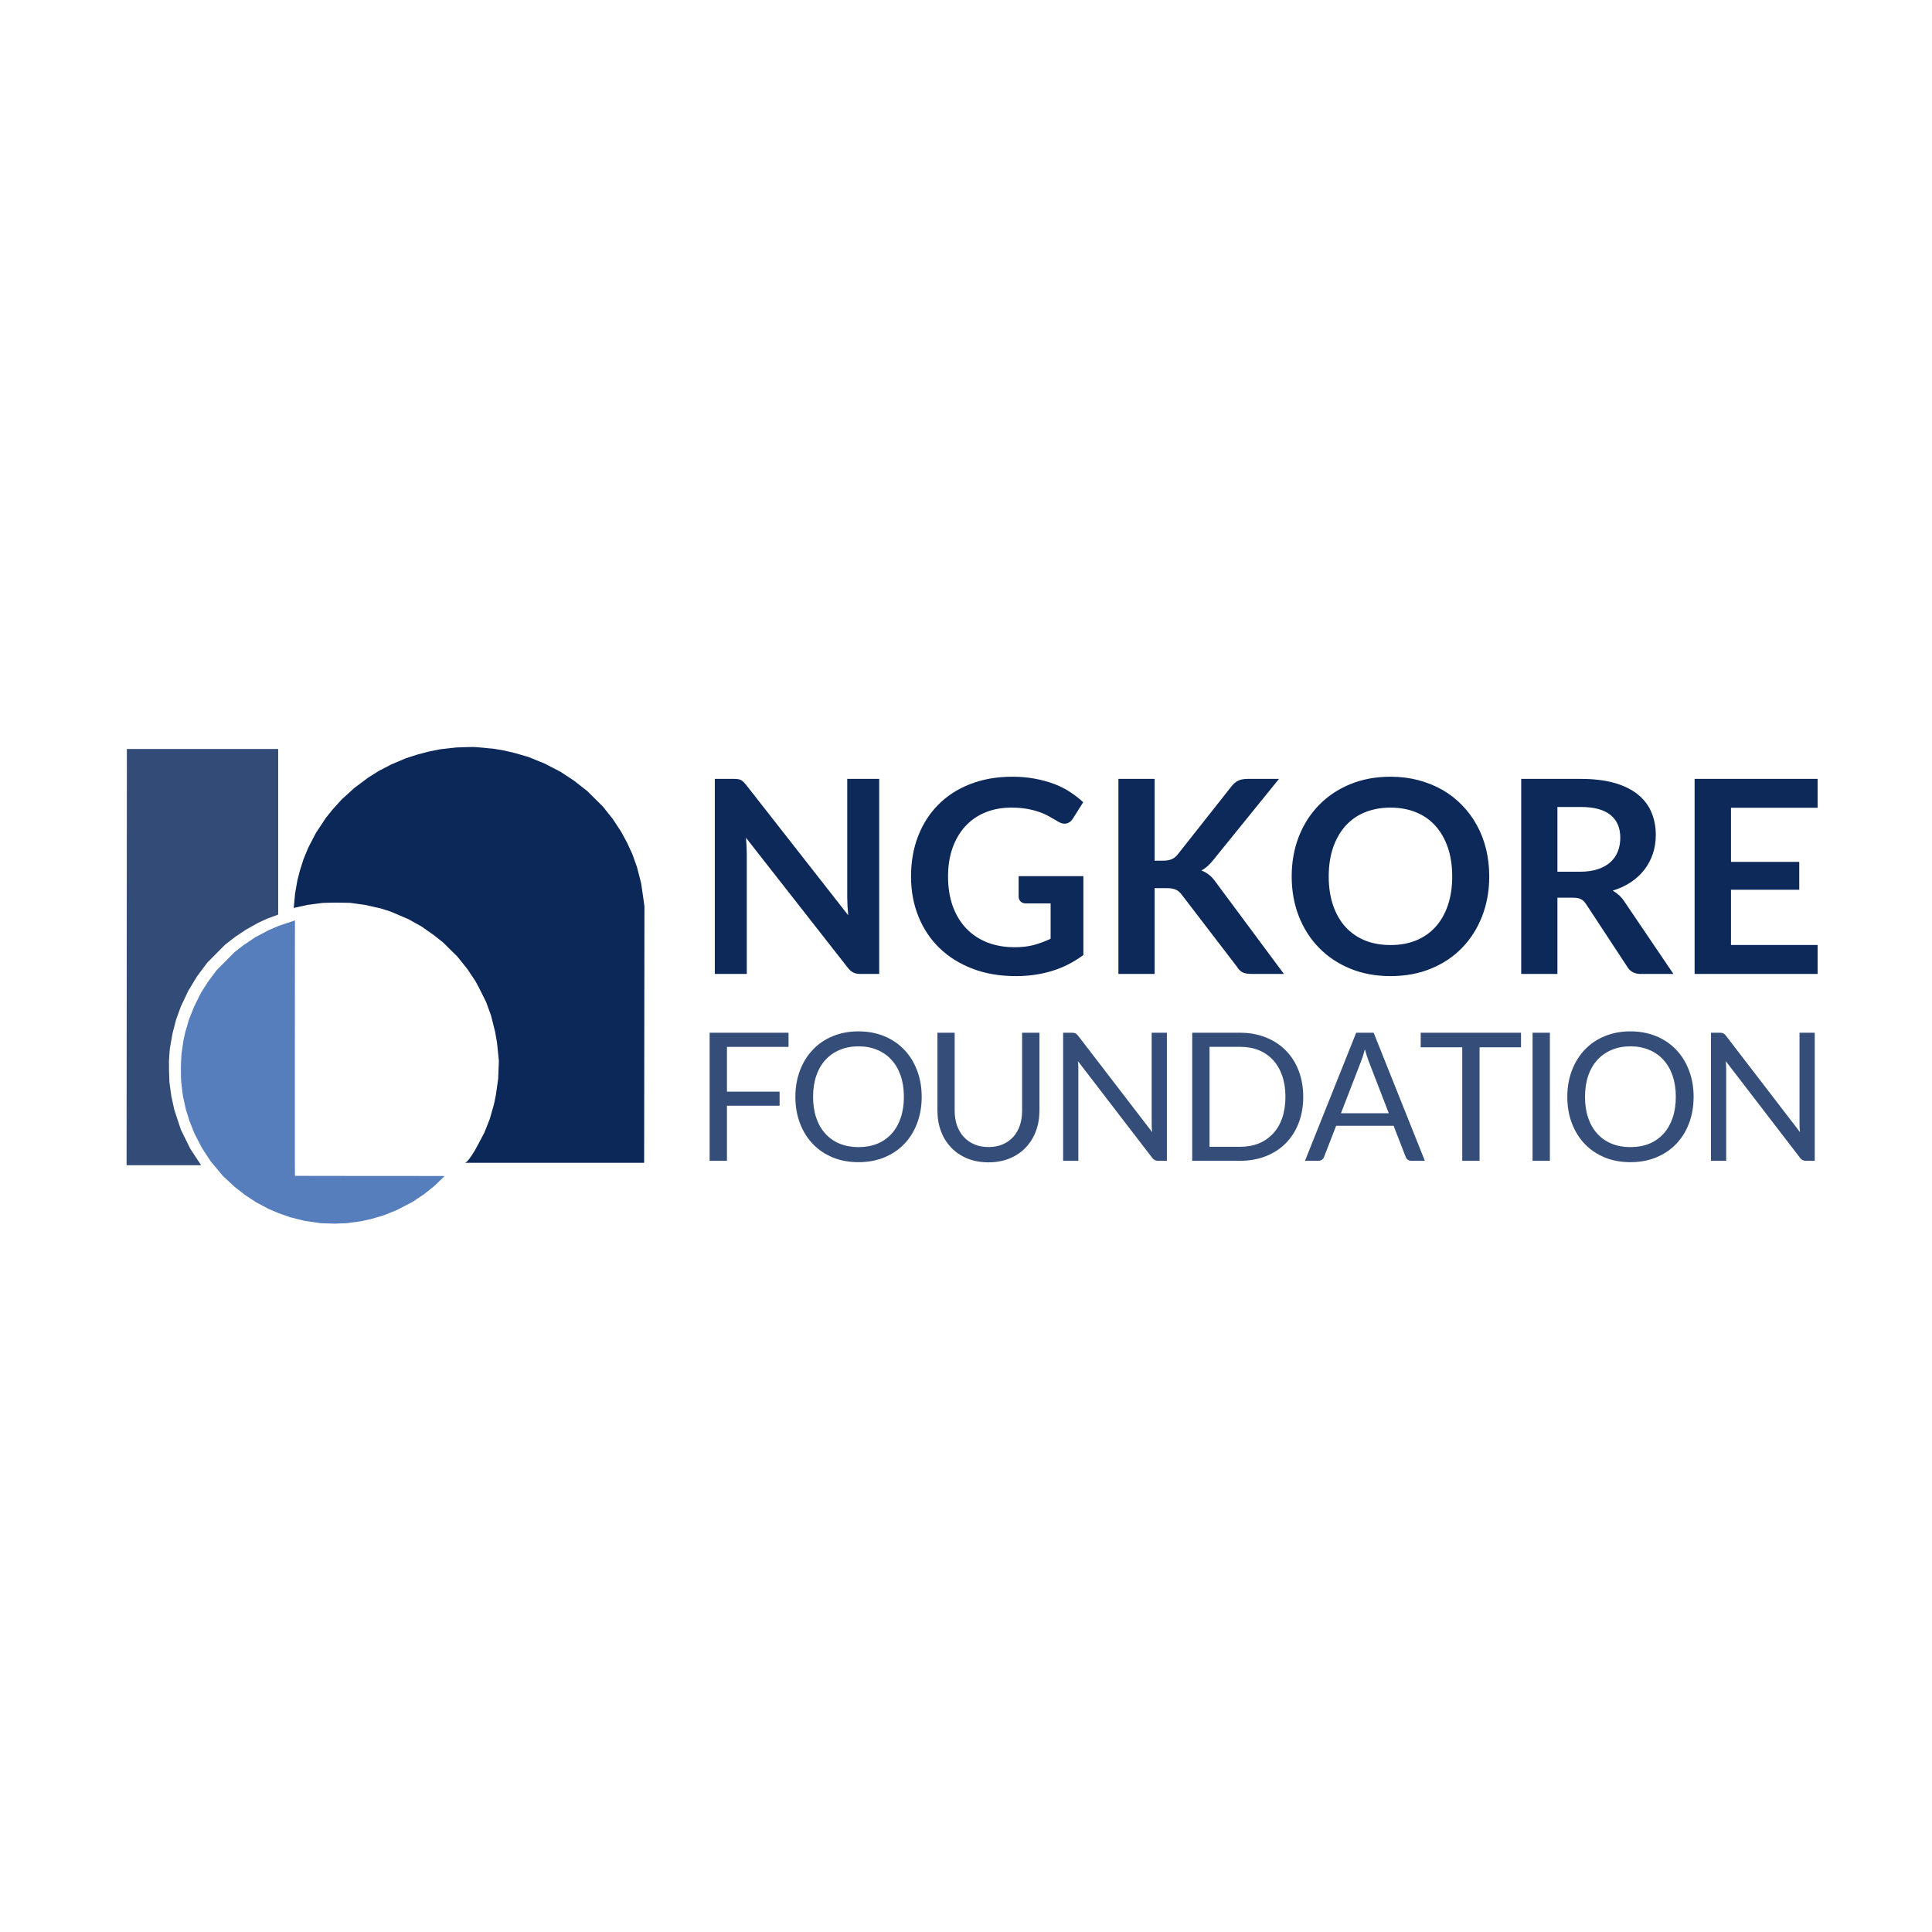
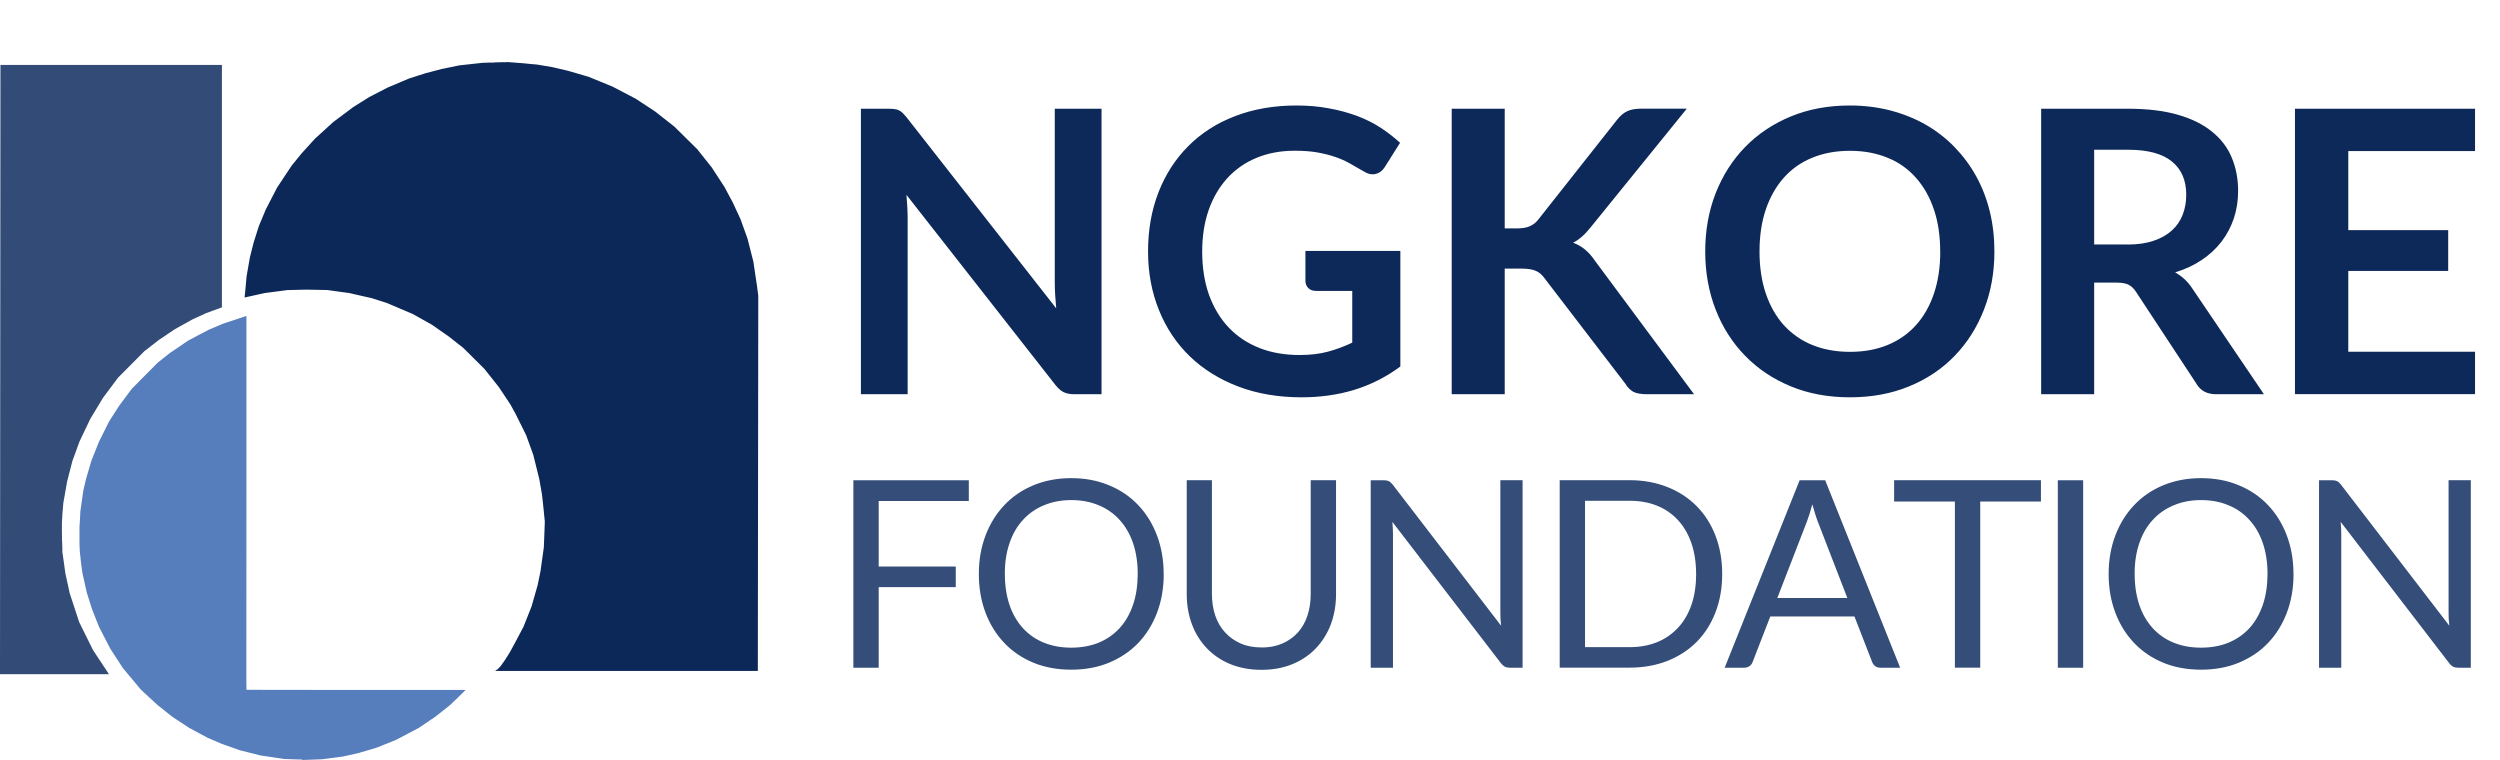
- <svg xmlns="http://www.w3.org/2000/svg" viewBox="0 0 375 375">
+ <svg xmlns="http://www.w3.org/2000/svg" id="Layer_1" viewBox="0 0 331.54 100.74">
  <defs>
-     <clipPath id="c">
-       <path d="M0 0h222v64H0z" />
+     <clipPath id="clippath">
+       <path d="M109.54 0h222v64h-222z" class="st0" />
    </clipPath>
-     <clipPath id="d">
-       <path d="M0 0h221v43H0z" />
+     <clipPath id="clippath-1">
+       <path d="M109.54 54h221v43h-221z" class="st0" />
    </clipPath>
+     <style>.st0{fill:none}</style>
  </defs>
-   <g fill="#0d2959" clip-path="url(#c)" transform="translate(134.108 136.766)">
-     <path d="M36.545 14.416v37.86h-3.61c-.562 0-1.031-.086-1.406-.266q-.562-.282-1.078-.938L10.685 25.838q.155 1.722.156 3.187v23.25H4.638V14.416h3.688c.289 0 .547.016.765.047.22.023.41.074.579.156.164.074.328.188.484.344q.233.221.531.578L30.53 40.885a72 72 0 0 1-.14-1.797 32 32 0 0 1-.048-1.656V14.416ZM76.175 33.291v15.313q-2.877 2.126-6.141 3.109c-2.18.656-4.5.984-6.969.984-3.094 0-5.898-.476-8.406-1.437q-3.751-1.435-6.406-4-2.66-2.579-4.094-6.14c-.961-2.376-1.438-4.962-1.438-7.766q-.001-4.266 1.375-7.829c.926-2.375 2.239-4.414 3.938-6.125q2.56-2.577 6.203-3.984c2.426-.945 5.148-1.422 8.172-1.422 1.531 0 2.96.125 4.297.375a22 22 0 0 1 3.719 1q1.717.644 3.125 1.563 1.42.926 2.593 2.015l-2.015 3.188q-.471.768-1.235.937-.75.177-1.64-.375l-1.735-1a11 11 0 0 0-1.922-.859q-1.065-.375-2.39-.61-1.314-.234-3.031-.234-2.814.002-5.079.953a10.7 10.7 0 0 0-3.859 2.688q-1.594 1.752-2.469 4.219-.86 2.453-.86 5.5-.001 3.235.923 5.796.938 2.55 2.625 4.313c1.133 1.18 2.492 2.078 4.078 2.703q2.372.924 5.312.922 2.093 0 3.735-.438 1.652-.452 3.234-1.203v-6.859H65.05q-.69 0-1.063-.375a1.3 1.3 0 0 1-.375-.938v-3.984zM90.006 30.291h1.657q.995 0 1.64-.281a2.96 2.96 0 0 0 1.14-.875l10.438-13.219q.656-.843 1.375-1.172.715-.328 1.829-.328h6.062l-12.75 15.734q-1.126 1.44-2.328 2.047c.57.211 1.086.5 1.547.875q.702.563 1.328 1.485L115.1 52.275h-6.203c-.844 0-1.477-.113-1.89-.343a2.85 2.85 0 0 1-1.016-1.047L95.272 36.9q-.502-.702-1.156-.984c-.43-.195-1.055-.297-1.875-.297h-2.235v16.656h-7.03V14.416h7.03ZM154.953 33.354c0 2.773-.461 5.34-1.375 7.703q-1.377 3.55-3.891 6.14-2.502 2.594-6.047 4.047-3.532 1.453-7.844 1.453-4.3 0-7.828-1.453-3.532-1.452-6.062-4.047-2.532-2.59-3.922-6.14-1.376-3.545-1.375-7.703c0-2.782.457-5.352 1.375-7.72q1.39-3.544 3.922-6.14c1.687-1.726 3.707-3.078 6.062-4.047q3.528-1.453 7.828-1.453c1.914 0 3.72.227 5.407.672q2.543.674 4.671 1.89a17.2 17.2 0 0 1 3.813 2.97 17.8 17.8 0 0 1 2.86 3.874c.788 1.43 1.39 2.98 1.796 4.657q.61 2.52.61 5.297m-7.188 0q0-3.123-.844-5.594-.844-2.468-2.39-4.203-1.536-1.734-3.75-2.64-2.22-.922-4.985-.923-2.784.001-5 .922a10.2 10.2 0 0 0-3.765 2.64q-1.547 1.737-2.391 4.204-.844 2.471-.844 5.594 0 3.11.844 5.593.845 2.472 2.39 4.188a10.5 10.5 0 0 0 3.766 2.625q2.216.907 5 .906 2.765.002 4.985-.906 2.214-.92 3.75-2.625 1.546-1.717 2.39-4.188.844-2.484.844-5.593M172.592 32.432c1.32 0 2.477-.164 3.47-.5q1.481-.498 2.437-1.375a5.5 5.5 0 0 0 1.422-2.078q.468-1.2.468-2.641 0-2.887-1.906-4.422-1.892-1.547-5.781-1.547h-4.516v12.563zm18.11 19.843h-6.36q-1.8 0-2.609-1.406l-7.969-12.125q-.439-.686-.984-.969-.535-.294-1.578-.296h-3.016v14.796h-7.031V14.416h11.547q3.841 0 6.594.797 2.763.797 4.53 2.25 1.78 1.44 2.61 3.437.844 2.004.844 4.407c0 1.281-.188 2.492-.563 3.625a10.5 10.5 0 0 1-1.625 3.078 10.9 10.9 0 0 1-2.625 2.437q-1.546 1.048-3.546 1.657.685.393 1.265.921c.383.356.735.778 1.047 1.266zM201.876 20.025v10.5h13.25v5.407h-13.25V46.65h16.813v5.625h-23.875V14.416h23.875v5.61Zm0 0" />
+   <g style="clip-path:url(#clippath)">
+     <path d="M146.08 14.42v37.86h-3.61q-.84 0-1.41-.27c-.37-.19-.73-.5-1.08-.94l-19.77-25.23c.1 1.15.16 2.21.16 3.19v23.25h-6.2V14.42h3.69c.29 0 .55.02.77.05.22.02.41.07.58.16.16.07.33.19.48.34.16.15.33.34.53.58l19.85 25.34c-.05-.6-.1-1.2-.14-1.8-.03-.55-.05-1.1-.05-1.66V14.42zm39.63 18.87V48.6a20.1 20.1 0 0 1-6.14 3.11c-2.18.66-4.5.98-6.97.98-3.09 0-5.9-.48-8.41-1.44-2.5-.96-4.64-2.29-6.41-4-1.77-1.72-3.14-3.77-4.09-6.14-.96-2.38-1.44-4.96-1.44-7.77q0-4.26 1.38-7.83c.93-2.38 2.24-4.41 3.94-6.12 1.71-1.72 3.77-3.05 6.2-3.98 2.43-.94 5.15-1.42 8.17-1.42 1.53 0 2.96.12 4.3.38 1.27.22 2.51.56 3.72 1 1.14.43 2.19.95 3.12 1.56.95.62 1.81 1.29 2.59 2.01l-2.01 3.19c-.31.51-.73.82-1.24.94-.5.12-1.05 0-1.64-.38l-1.74-1c-.61-.35-1.26-.63-1.92-.86-.71-.25-1.51-.45-2.39-.61s-1.89-.23-3.03-.23c-1.88 0-3.57.32-5.08.95-1.47.6-2.79 1.52-3.86 2.69-1.06 1.17-1.89 2.57-2.47 4.22-.57 1.64-.86 3.47-.86 5.5 0 2.16.31 4.09.92 5.8.63 1.7 1.5 3.14 2.62 4.31q1.695 1.77 4.08 2.7c1.58.62 3.35.92 5.31.92 1.4 0 2.64-.15 3.74-.44 1.1-.3 2.18-.7 3.23-1.2v-6.86h-4.77c-.46 0-.81-.12-1.06-.38-.25-.25-.38-.59-.38-.94v-3.98h12.56Zm13.84-3h1.66c.66 0 1.21-.09 1.64-.28.45-.19.84-.49 1.14-.88l10.44-13.22q.66-.84 1.38-1.17t1.83-.33h6.06l-12.75 15.73c-.75.96-1.53 1.64-2.33 2.05.57.21 1.09.5 1.55.88.47.38.91.87 1.33 1.49l13.16 17.72h-6.2c-.84 0-1.48-.11-1.89-.34-.42-.25-.77-.62-1.02-1.05L204.83 36.9c-.33-.47-.72-.8-1.16-.98-.43-.19-1.06-.3-1.88-.3h-2.24v16.66h-7.03V14.42h7.03V30.3Zm64.94 3.06c0 2.77-.46 5.34-1.38 7.7-.92 2.37-2.22 4.41-3.89 6.14s-3.68 3.08-6.05 4.05c-2.35.97-4.97 1.45-7.84 1.45s-5.48-.48-7.83-1.45-4.38-2.32-6.06-4.05c-1.69-1.73-3-3.77-3.92-6.14-.92-2.36-1.38-4.93-1.38-7.7 0-2.78.46-5.35 1.38-7.72.93-2.36 2.23-4.41 3.92-6.14q2.535-2.595 6.06-4.05c2.35-.97 4.96-1.45 7.83-1.45 1.91 0 3.72.23 5.41.67 1.7.45 3.25 1.08 4.67 1.89 1.4.81 2.69 1.81 3.81 2.97s2.09 2.46 2.86 3.87c.79 1.43 1.39 2.98 1.8 4.66s.61 3.45.61 5.3m-7.19 0c0-2.08-.28-3.95-.84-5.59-.56-1.65-1.36-3.05-2.39-4.2a9.8 9.8 0 0 0-3.75-2.64c-1.48-.61-3.14-.92-4.99-.92-1.86 0-3.52.31-5 .92-1.44.58-2.73 1.48-3.76 2.64s-1.83 2.56-2.39 4.2c-.56 1.65-.84 3.51-.84 5.59s.28 3.94.84 5.59 1.36 3.04 2.39 4.19c1.05 1.14 2.33 2.04 3.77 2.62 1.48.6 3.14.91 5 .91 1.84 0 3.51-.3 4.99-.91s2.73-1.49 3.75-2.62c1.03-1.14 1.83-2.54 2.39-4.19.56-1.66.84-3.52.84-5.59m24.82-.92c1.32 0 2.48-.16 3.47-.5.99-.33 1.8-.79 2.44-1.38.63-.57 1.12-1.28 1.42-2.08.31-.8.47-1.68.47-2.64 0-1.92-.64-3.4-1.91-4.42-1.26-1.03-3.19-1.55-5.78-1.55h-4.52v12.56h4.41Zm18.11 19.85h-6.36q-1.8 0-2.61-1.41l-7.97-12.12c-.29-.46-.62-.78-.98-.97-.36-.2-.88-.29-1.58-.3h-3.02v14.8h-7.03V14.42h11.55c2.56 0 4.76.27 6.59.8q2.76.795 4.53 2.25c1.19.96 2.06 2.11 2.61 3.44q.84 2.01.84 4.41c0 1.28-.19 2.49-.56 3.62-.37 1.11-.92 2.15-1.62 3.08-.73.95-1.62 1.77-2.62 2.44-1.03.7-2.21 1.25-3.55 1.66.46.26.88.57 1.26.92.38.36.74.78 1.05 1.27l9.47 13.98Zm11.18-32.26v10.5h13.25v5.41h-13.25v10.72h16.81v5.62h-23.88V14.42h23.88v5.61h-16.81Z" style="fill:#0d2959" />
  </g>
-   <g fill="#344d79" clip-path="url(#d)" transform="translate(134.108 190.766)">
-     <path d="M6.992 12.436v8.688H17.21v2.734H6.992v10.688h-3.36V9.686h15.313v2.75zM44.79 22.124q0 2.799-.89 5.14-.88 2.33-2.5 4.016c-1.075 1.117-2.368 1.984-3.876 2.61-1.511.617-3.18.921-5 .921-1.824 0-3.492-.304-5-.922-1.5-.625-2.789-1.492-3.859-2.609-1.074-1.125-1.906-2.461-2.5-4.016q-.89-2.341-.89-5.14 0-2.778.89-5.11.89-2.344 2.5-4.03c1.07-1.134 2.36-2.009 3.86-2.626q2.262-.937 5-.937 2.731 0 5 .937 2.262.925 3.874 2.625 1.622 1.688 2.5 4.031.891 2.332.891 5.11m-3.453 0q-.002-2.279-.625-4.094c-.418-1.219-1.012-2.242-1.781-3.078a7.6 7.6 0 0 0-2.766-1.938q-1.627-.686-3.64-.687-2.004 0-3.626.687a7.7 7.7 0 0 0-2.78 1.938q-1.161 1.252-1.782 3.078-.626 1.814-.625 4.094-.001 2.297.625 4.11.621 1.813 1.781 3.077a7.7 7.7 0 0 0 2.781 1.922q1.623.656 3.625.656c1.344 0 2.555-.218 3.641-.656a7.6 7.6 0 0 0 2.766-1.922c.77-.844 1.363-1.867 1.78-3.078q.624-1.811.626-4.11M57.754 31.874c1.031 0 1.945-.172 2.75-.516a5.9 5.9 0 0 0 2.062-1.453 6.3 6.3 0 0 0 1.282-2.234q.435-1.312.437-2.875V9.686h3.36v15.11q-.001 2.158-.688 4a9.3 9.3 0 0 1-1.969 3.171q-1.268 1.348-3.11 2.11-1.845.764-4.124.765c-1.531 0-2.914-.257-4.14-.765q-1.832-.762-3.11-2.11a9.2 9.2 0 0 1-1.969-3.171q-.688-1.842-.687-4V9.686h3.343V24.78q0 1.564.438 2.86c.3.867.734 1.609 1.297 2.234a5.9 5.9 0 0 0 2.062 1.468q1.22.533 2.766.532M92.385 9.686v24.86h-1.687q-.392 0-.672-.141a1.6 1.6 0 0 1-.516-.469L75.12 15.202q.044.438.062.86c.008.273.016.53.016.78v17.704h-2.953V9.686h1.734q.233.001.39.031.154.036.266.094.122.048.25.172.124.111.266.281l14.375 18.72q-.048-.454-.078-.876a20 20 0 0 1-.016-.812V9.686zM118.847 22.124q0 2.799-.89 5.093-.88 2.284-2.5 3.922-1.613 1.627-3.876 2.516-2.268.89-5 .89h-9.28V9.687h9.28c1.82 0 3.489.305 5 .906q2.263.891 3.875 2.532c1.082 1.086 1.914 2.39 2.5 3.922.594 1.53.891 3.226.891 5.078m-3.453 0q-.002-2.28-.625-4.078-.627-1.81-1.781-3.063a7.5 7.5 0 0 0-2.766-1.906q-1.627-.657-3.64-.656h-5.922v19.406h5.921q2.014 0 3.641-.656a7.7 7.7 0 0 0 2.766-1.907q1.155-1.232 1.78-3.03.624-1.813.626-4.11M135.455 25.311l-3.906-10.11c-.118-.3-.235-.648-.36-1.046q-.188-.592-.375-1.266-.361 1.408-.734 2.328l-3.906 10.094Zm7 9.235h-2.594c-.305 0-.547-.07-.734-.22a1.3 1.3 0 0 1-.407-.577l-2.328-6h-11.156l-2.328 6q-.096.316-.39.562-.3.234-.735.235h-2.594l9.938-24.86h3.39ZM161.12 12.514h-8.047v22.032h-3.36V12.514h-8.062V9.686h19.469zM166.723 34.546h-3.36V9.686h3.36ZM194.62 22.124q0 2.799-.89 5.14-.88 2.33-2.5 4.016c-1.075 1.117-2.368 1.984-3.876 2.61-1.511.617-3.18.921-5 .921-1.824 0-3.492-.304-5-.922-1.5-.625-2.789-1.492-3.859-2.609-1.074-1.125-1.906-2.461-2.5-4.016q-.89-2.341-.89-5.14 0-2.778.89-5.11.89-2.344 2.5-4.03c1.07-1.134 2.36-2.009 3.86-2.626q2.262-.937 5-.937 2.731 0 5 .937 2.262.925 3.874 2.625 1.622 1.688 2.5 4.031.891 2.332.891 5.11m-3.453 0c0-1.52-.211-2.883-.625-4.094-.418-1.219-1.012-2.242-1.781-3.078a7.6 7.6 0 0 0-2.766-1.938q-1.627-.686-3.64-.687-2.004 0-3.626.687a7.7 7.7 0 0 0-2.78 1.938q-1.161 1.252-1.782 3.078-.626 1.814-.625 4.094-.001 2.297.625 4.11.621 1.813 1.781 3.077a7.7 7.7 0 0 0 2.781 1.922q1.623.656 3.625.656 2.014 0 3.641-.656a7.6 7.6 0 0 0 2.766-1.922c.77-.844 1.363-1.867 1.78-3.078q.624-1.811.626-4.11M218.13 9.686v24.86h-1.687q-.392 0-.672-.141a1.6 1.6 0 0 1-.515-.469l-14.391-18.734q.045.438.062.86c.008.273.016.53.016.78v17.704h-2.953V9.686h1.734q.234.001.39.031.155.036.267.094.122.048.25.172.123.111.265.281l14.375 18.72q-.047-.454-.078-.876a20 20 0 0 1-.016-.812V9.686zm0 0" />
+   <g style="clip-path:url(#clippath-1)">
+     <path d="M116.53 66.44v8.69h10.22v2.73h-10.22v10.69h-3.36V63.69h15.31v2.75zm37.8 9.68c0 1.87-.3 3.58-.89 5.14-.59 1.55-1.42 2.89-2.5 4.02-1.08 1.12-2.37 1.98-3.88 2.61-1.51.62-3.18.92-5 .92s-3.49-.3-5-.92c-1.5-.62-2.79-1.49-3.86-2.61s-1.91-2.46-2.5-4.02-.89-3.27-.89-5.14.3-3.56.89-5.11c.59-1.56 1.43-2.91 2.5-4.03 1.07-1.13 2.36-2.01 3.86-2.63 1.51-.62 3.17-.94 5-.94s3.49.31 5 .94c1.51.62 2.8 1.49 3.87 2.62 1.08 1.13 1.91 2.47 2.5 4.03.59 1.55.89 3.26.89 5.11m-3.44.01c0-1.52-.21-2.88-.62-4.09-.42-1.22-1.01-2.24-1.78-3.08a7.5 7.5 0 0 0-2.77-1.94c-1.08-.46-2.3-.69-3.64-.69s-2.54.23-3.63.69a7.6 7.6 0 0 0-2.78 1.94c-.77.83-1.37 1.86-1.78 3.08-.42 1.21-.63 2.57-.62 4.09 0 1.53.21 2.9.62 4.11s1.01 2.23 1.78 3.08c.77.84 1.72 1.5 2.78 1.92 1.08.44 2.29.66 3.62.66s2.56-.22 3.64-.66c1.05-.43 2-1.08 2.77-1.92s1.36-1.87 1.78-3.08.62-2.58.63-4.11m16.41 9.75c1.03 0 1.94-.17 2.75-.52.78-.33 1.49-.83 2.06-1.45a6.3 6.3 0 0 0 1.28-2.23c.29-.87.44-1.83.44-2.88V63.68h3.36v15.11c0 1.44-.23 2.77-.69 4a9.4 9.4 0 0 1-1.97 3.17c-.85.9-1.88 1.6-3.11 2.11s-2.6.76-4.12.76c-1.53 0-2.91-.26-4.14-.76-1.22-.51-2.26-1.21-3.11-2.11a9.1 9.1 0 0 1-1.97-3.17c-.46-1.23-.69-2.56-.69-4V63.68h3.34v15.09c0 1.04.15 2 .44 2.86.3.87.73 1.61 1.3 2.23a6 6 0 0 0 2.06 1.47c.81.36 1.74.53 2.77.53m34.63-22.17v24.86h-1.69c-.26 0-.49-.05-.67-.14-.2-.12-.38-.28-.52-.47l-14.39-18.73c.03.29.05.58.06.86 0 .27.02.53.02.78v17.7h-2.95V63.69h1.73q.24 0 .39.03c.1.02.19.06.27.09s.16.09.25.17c.08.07.17.17.27.28l14.38 18.72c-.03-.3-.06-.59-.08-.88-.01-.27-.02-.54-.02-.81V63.68h2.95Zm26.47 12.43c0 1.87-.3 3.56-.89 5.09-.59 1.52-1.42 2.83-2.5 3.92-1.08 1.08-2.37 1.92-3.88 2.52-1.51.59-3.18.89-5 .89h-9.28V63.68h9.28c1.82 0 3.49.31 5 .91 1.51.59 2.8 1.44 3.88 2.53s1.91 2.39 2.5 3.92.89 3.23.89 5.08m-3.46 0c0-1.52-.21-2.88-.62-4.08-.42-1.21-1.01-2.23-1.78-3.06a7.5 7.5 0 0 0-2.77-1.91c-1.08-.44-2.3-.66-3.64-.66h-5.92v19.41h5.92c1.34 0 2.56-.22 3.64-.66 1.05-.42 2-1.08 2.77-1.91.77-.82 1.36-1.83 1.78-3.03.42-1.21.62-2.58.63-4.11m20.05 3.2-3.91-10.11q-.18-.45-.36-1.05c-.13-.39-.25-.82-.38-1.27-.24.94-.49 1.71-.73 2.33L235.7 79.3h9.28Zm7 9.24h-2.59c-.3 0-.55-.07-.73-.22-.19-.15-.33-.35-.41-.58l-2.33-6h-11.16l-2.33 6c-.06.21-.19.4-.39.56s-.45.23-.74.24h-2.59l9.94-24.86h3.39zm18.67-22.04h-8.05v22.03h-3.36V66.51h-8.06v-2.83h19.47zm5.6 22.04h-3.36V63.69h3.36zm27.9-12.43c0 1.87-.3 3.58-.89 5.14-.59 1.55-1.42 2.89-2.5 4.02-1.07 1.12-2.37 1.98-3.88 2.61-1.51.62-3.18.92-5 .92s-3.49-.3-5-.92c-1.5-.62-2.79-1.49-3.86-2.61s-1.91-2.46-2.5-4.02-.89-3.27-.89-5.14.3-3.56.89-5.11c.59-1.56 1.43-2.91 2.5-4.03 1.07-1.13 2.36-2.01 3.86-2.63 1.51-.62 3.17-.94 5-.94s3.49.31 5 .94c1.51.62 2.8 1.49 3.87 2.62 1.08 1.13 1.91 2.47 2.5 4.03.59 1.55.89 3.26.89 5.11m-3.44.01c0-1.52-.21-2.88-.62-4.09-.42-1.22-1.01-2.24-1.78-3.08a7.5 7.5 0 0 0-2.77-1.94c-1.08-.46-2.3-.69-3.64-.69s-2.54.23-3.63.69a7.6 7.6 0 0 0-2.78 1.94c-.77.83-1.37 1.86-1.78 3.08-.42 1.21-.63 2.57-.62 4.09 0 1.53.21 2.9.62 4.11s1.01 2.23 1.78 3.08c.77.84 1.72 1.5 2.78 1.92 1.08.44 2.29.66 3.62.66s2.56-.22 3.64-.66c1.05-.43 2-1.08 2.77-1.92s1.36-1.87 1.78-3.08.62-2.58.63-4.11m26.96-12.43v24.86h-1.69c-.26 0-.49-.05-.67-.14-.2-.12-.38-.28-.51-.47l-14.39-18.73c.03.29.05.58.06.86 0 .27.02.53.02.78v17.7h-2.95V63.69h1.73q.24 0 .39.03c.1.02.19.06.27.09s.16.09.25.17c.08.07.17.17.26.28l14.38 18.72c-.03-.3-.06-.59-.08-.88-.01-.27-.02-.54-.02-.81V63.68h2.95Z" style="fill:#344d79" />
  </g>
-   <path d="M166.07 280.667h-.387l-1.747-.048-2.719-.096-3.239-.467-3.239-.467-2.879-.713-2.879-.713-2.4-.838-2.398-.839-2.04-.87-2.04-.87-2.518-1.34-2.52-1.338-2.298-1.51-2.298-1.512-2.02-1.59-2.02-1.59-2.335-2.158-2.334-2.157-2.44-2.913-2.441-2.913-1.75-2.662-1.751-2.663-1.555-2.989-1.555-2.988-.949-2.4-.949-2.399-.725-2.28-.725-2.278-.614-2.76-.613-2.759-.37-2.831-.314-2.845-.1-2.076v-1.2l-.011-.745-.006-.445-.002-.645-.01-.714.017-.67.006-.776.053-.788.16-3.076.33-2.35.487-3.326.365-1.592.364-1.592.741-2.52.742-2.519 1.038-2.59 1.039-2.59 1.41-2.816 1.41-2.816 1.386-2.152 1.387-2.15 1.706-2.28 1.705-2.28 3.6-3.623 3.601-3.624 1.69-1.326 1.691-1.325 2.515-1.691 2.515-1.691 2.753-1.443 2.752-1.443 1.957-.835 1.958-.836 2.925-.978 2.926-.978.44-.143.26-.076-.03 49.126v48.908l.023 2.389.019 1.968 30.285.044 30.014.01-2.186 2.11-2.05 1.956-2.149 1.72-2.012 1.564-2.235 1.498-2.234 1.498-3.164 1.642-3.164 1.642-2.639 1.057-2.64 1.058-2.518.744-2.52.744-2.159.477-2.16.476-2.868.375-2.87.374-2.188.075-1.565.066-.707.03-.256.005-.224-.006-.14-.012z" style="fill:#567dbc;stroke-width:2.835" transform="matrix(.48193 0 0 .48417 -15.433 101.6)" />
-   <path d="m83.064 173.853.06-83.434h60.94v66.393l-2.159.786-2.16.786-1.857.852-1.858.853-2.46 1.37-2.461 1.372-2.16 1.44-2.16 1.44-2.038 1.565-2.04 1.566-3.605 3.615-3.605 3.615-2.08 2.776-2.08 2.776-1.737 2.862-1.737 2.862-1.49 3.12-1.492 3.118-.971 2.665-.972 2.664-.728 2.806-.729 2.805-.515 2.928-.515 2.927-.241 2.893-.144 2.522.016.928.002 1.058.005.896c.014.48.038.378.023 1.205l.019.403.02.887.052 1.552.025 1.092.395 2.879.394 2.879.608 2.759.608 2.759 1.314 3.959 1.314 3.958 1.899 3.84 1.899 3.838 1.983 2.999 1.984 3 .194.299.194.3H83.003Z" style="fill:#334b77" transform="matrix(.48193 0 0 .48417 -15.433 101.6)" />
-   <path d="m219.297 256.328.486-.274.35-.293.638-.676 1.222-1.72 1.251-1.97.724-1.319.724-1.32 1.21-2.279 1.21-2.279 1.092-2.759 1.092-2.759.83-2.888.83-2.887.395-1.911.396-1.911.46-3.239.461-3.239.15-3.599.13-3.521-.367-3.715-.388-3.638-.367-2.12-.366-2.12-.838-3.32-.839-3.319-.98-2.679-.98-2.679-1.44-2.88-1.44-2.878-.718-1.32-.717-1.32-1.606-2.399-1.605-2.399-2.021-2.519-2.021-2.52-2.886-2.84-2.886-2.841-1.92-1.506-1.918-1.506-2.4-1.677-2.399-1.677-2.64-1.47-2.638-1.469-3.61-1.537-3.608-1.538-2.03-.641-2.029-.642-3.119-.695-3.119-.696-2.999-.413-2.999-.412-5.819-.099-5.15.116-3.186.404-3.12.42-2.617.585-2.618.584-.2.085.006-.28.257-2.762.257-2.763.455-2.6.456-2.6.523-2.039.523-2.039.727-2.28.727-2.279.945-2.279.945-2.28 1.543-2.957 1.543-2.957 2.023-3.04 2.024-3.041 1.339-1.662 1.339-1.662 1.842-2.023 1.841-2.023 2.538-2.296 2.537-2.295 2.715-2.023 2.715-2.022 2.21-1.39 2.211-1.39 2.534-1.305 2.534-1.305 2.938-1.24 2.937-1.24 2.199-.705 2.199-.704 2.279-.604 2.28-.603 2.436-.49 2.436-.49 3.202-.357 3.202-.358 1.91-.07.983-.02.726-.05.493-.001 1.052-.032.795-.005.499.008.443-.032 1.407.095 1.252.109.927.064.965.088 1.625.174 1.92.16 2.099.357 2.097.357 2.13.491 2.129.491 2.85.82 2.85.82 3.298 1.34 3.298 1.34 3.209 1.664 3.208 1.664 2.67 1.761 2.67 1.762 2.638 2.06 2.64 2.06 3.123 3.077 3.123 3.077 2.018 2.52 2.02 2.518 1.732 2.64 1.734 2.639 1.165 2.159 1.164 2.16 1.05 2.27 1.05 2.272.947 2.647.947 2.647.81 3.15.81 3.15.488 3.328.489 3.328.236 1.76.055.312.03.383.04.184-.06 51.404-.062 51.403H219.96z" style="fill:#0c2858" transform="matrix(.48193 0 0 .48417 -15.433 101.6)" />
+   <path d="M40.03 100.72h-.19l-.84-.02-1.31-.05-1.56-.23-1.56-.23-1.39-.35-1.39-.35-1.16-.41-1.16-.41-.98-.42-.98-.42-1.21-.65-1.21-.65-1.11-.73-1.11-.73-.97-.77-.97-.77-1.13-1.04-1.12-1.04-1.18-1.41-1.18-1.41-.84-1.29-.84-1.29-.75-1.45-.75-1.45-.46-1.16-.46-1.16-.35-1.1-.35-1.1-.3-1.34-.3-1.34-.18-1.37-.15-1.38-.05-1.01v-2.14l.01-.38.03-.38.08-1.49.16-1.14.23-1.61.18-.77.18-.77.36-1.22.36-1.22.5-1.25.5-1.25.68-1.36.68-1.36.67-1.04.67-1.04.82-1.1.82-1.1 1.73-1.75 1.74-1.75.81-.64.81-.64 1.21-.82 1.21-.82 1.33-.7 1.33-.7.94-.4.94-.4 1.41-.47 1.41-.47.21-.07.13-.04v23.79l-.01 23.68v1.16l.02.95 14.6.02h14.46l-1.05 1.03-.99.95-1.04.83-.97.76-1.08.73-1.08.73-1.52.8-1.52.8-1.27.51-1.27.51-1.21.36-1.21.36-1.04.23-1.04.23-1.38.18-1.38.18-1.05.04-.75.03h-.34l-.12.02h-.37Z" style="fill:#567dbc" />
+   <path d="m.03 49.01.03-40.4h29.37v32.15l-1.04.38-1.04.38-.89.41-.9.41-1.19.66-1.19.66-1.04.7-1.04.7-.98.76-.98.76-1.74 1.75-1.74 1.75-1 1.34-1 1.34-.84 1.39-.84 1.39-.72 1.51-.72 1.51-.47 1.29-.47 1.29-.35 1.36-.35 1.36-.25 1.42-.25 1.42-.12 1.4-.07 1.22v1.39c0 .23.02.18.01.58v.2l.02.43.03.75v.53l.2 1.39.19 1.39.29 1.34.29 1.34.63 1.92.63 1.92.92 1.86.92 1.86.96 1.45.96 1.45.09.14.09.15H0z" style="fill:#334b77" />
+   <path d="m65.68 88.94.23-.13.17-.14.31-.33.59-.83.6-.95.35-.64.35-.64.58-1.1.58-1.1.53-1.34.53-1.34.4-1.4.4-1.4.19-.93.19-.93.22-1.57.22-1.57.07-1.74.06-1.7-.18-1.8-.19-1.76-.18-1.03-.18-1.03-.4-1.61-.4-1.61-.47-1.3-.47-1.3-.69-1.39-.69-1.39-.35-.64-.35-.64-.77-1.16-.77-1.16-.97-1.22-.97-1.22-1.39-1.38-1.39-1.38-.93-.73-.92-.73-1.16-.81-1.16-.81-1.27-.71-1.27-.71-1.74-.74-1.74-.74-.98-.31-.98-.31-1.5-.34-1.5-.34-1.45-.2-1.45-.2-2.8-.05-2.48.06-1.54.2-1.5.2-1.26.28-1.26.28-.1.04v-.14l.13-1.34.12-1.34.22-1.26.22-1.26.25-.99.25-.99.35-1.1.35-1.1.46-1.1.46-1.1.74-1.43.74-1.43.97-1.47.98-1.47.65-.8.65-.8.89-.98.89-.98 1.22-1.11 1.22-1.11 1.31-.98 1.31-.98 1.07-.67 1.07-.67 1.22-.63 1.22-.63 1.42-.6 1.42-.6 1.06-.34 1.06-.34 1.1-.29 1.1-.29 1.17-.24 1.17-.24 1.54-.17 1.54-.17.92-.03h.47l.35-.03h.24l.51-.02h.62l.21-.02.68.05.6.05.45.03.47.04.78.08.93.08 1.01.17 1.01.17 1.03.24 1.03.24 1.37.4 1.37.4 1.59.65 1.59.65 1.55.81 1.55.81 1.29.85 1.29.85 1.27 1 1.27 1 1.51 1.49 1.51 1.49.97 1.22.97 1.22.83 1.28.84 1.28.56 1.05.56 1.05.51 1.1.51 1.1.46 1.28.46 1.28.39 1.53.39 1.53.24 1.61.24 1.61.11.85.03.15v.19l.03.09-.03 24.89-.03 24.89H65.73Z" style="fill:#0c2858" />
</svg>
